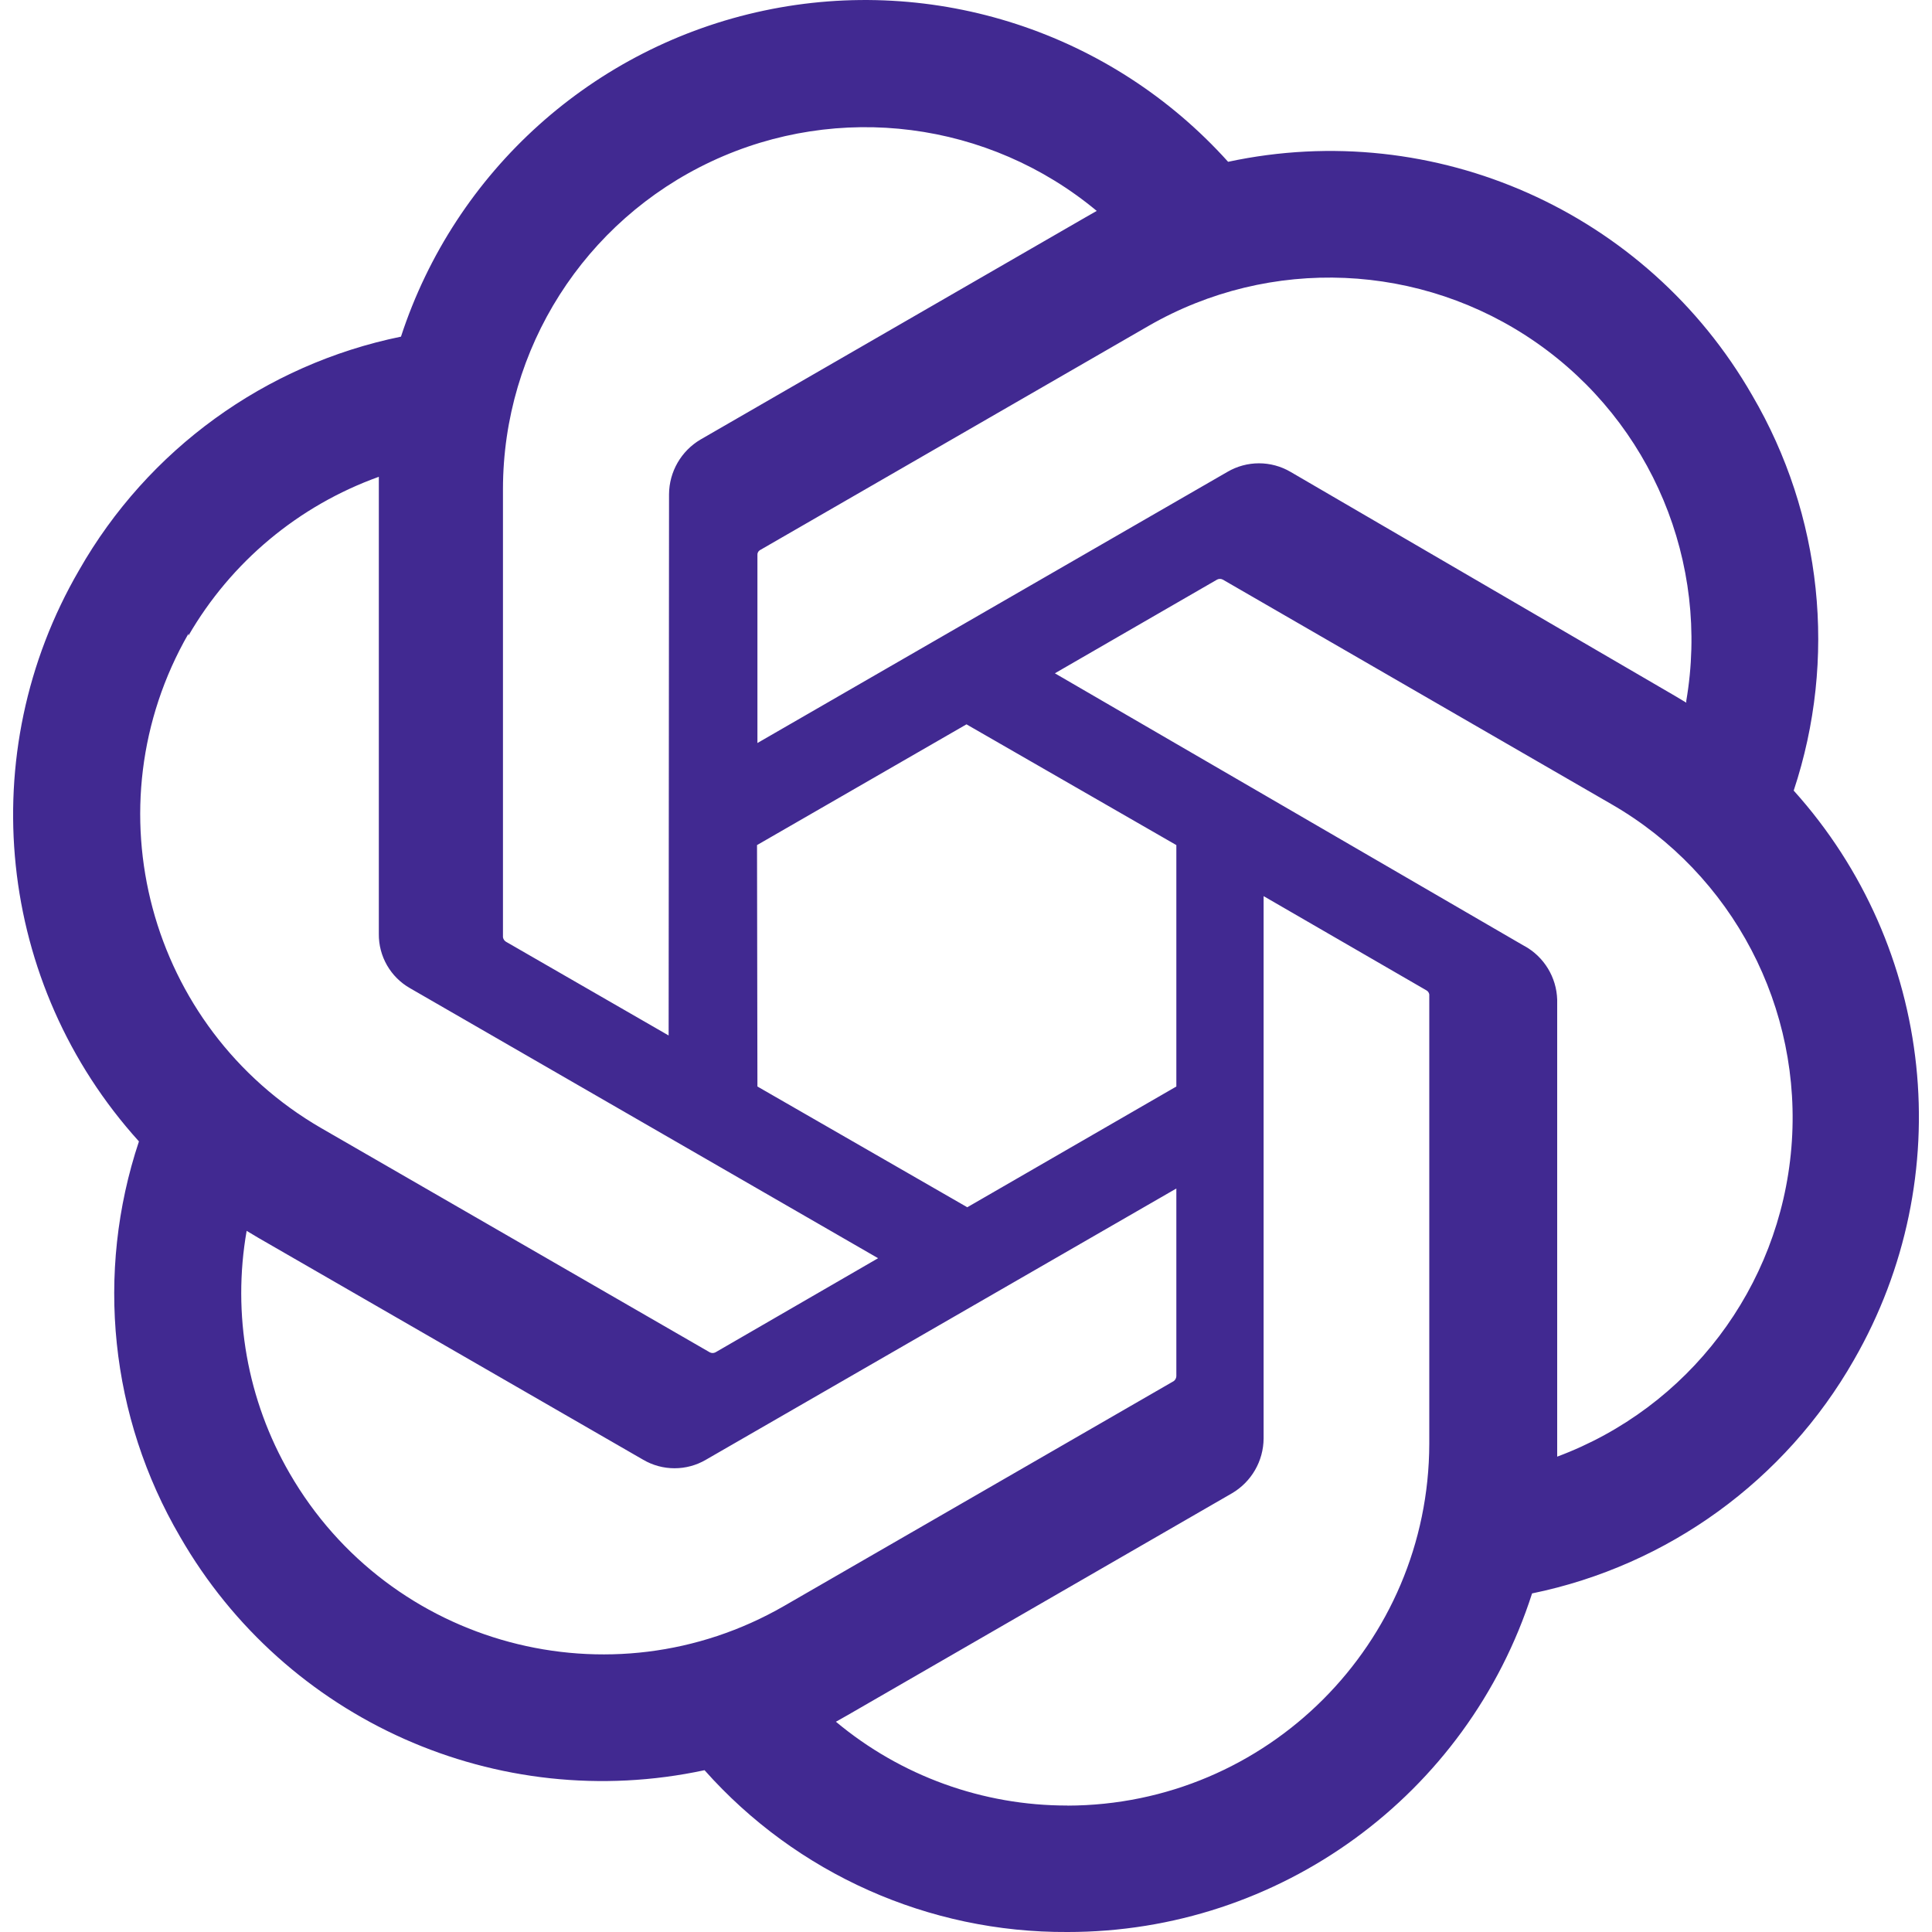
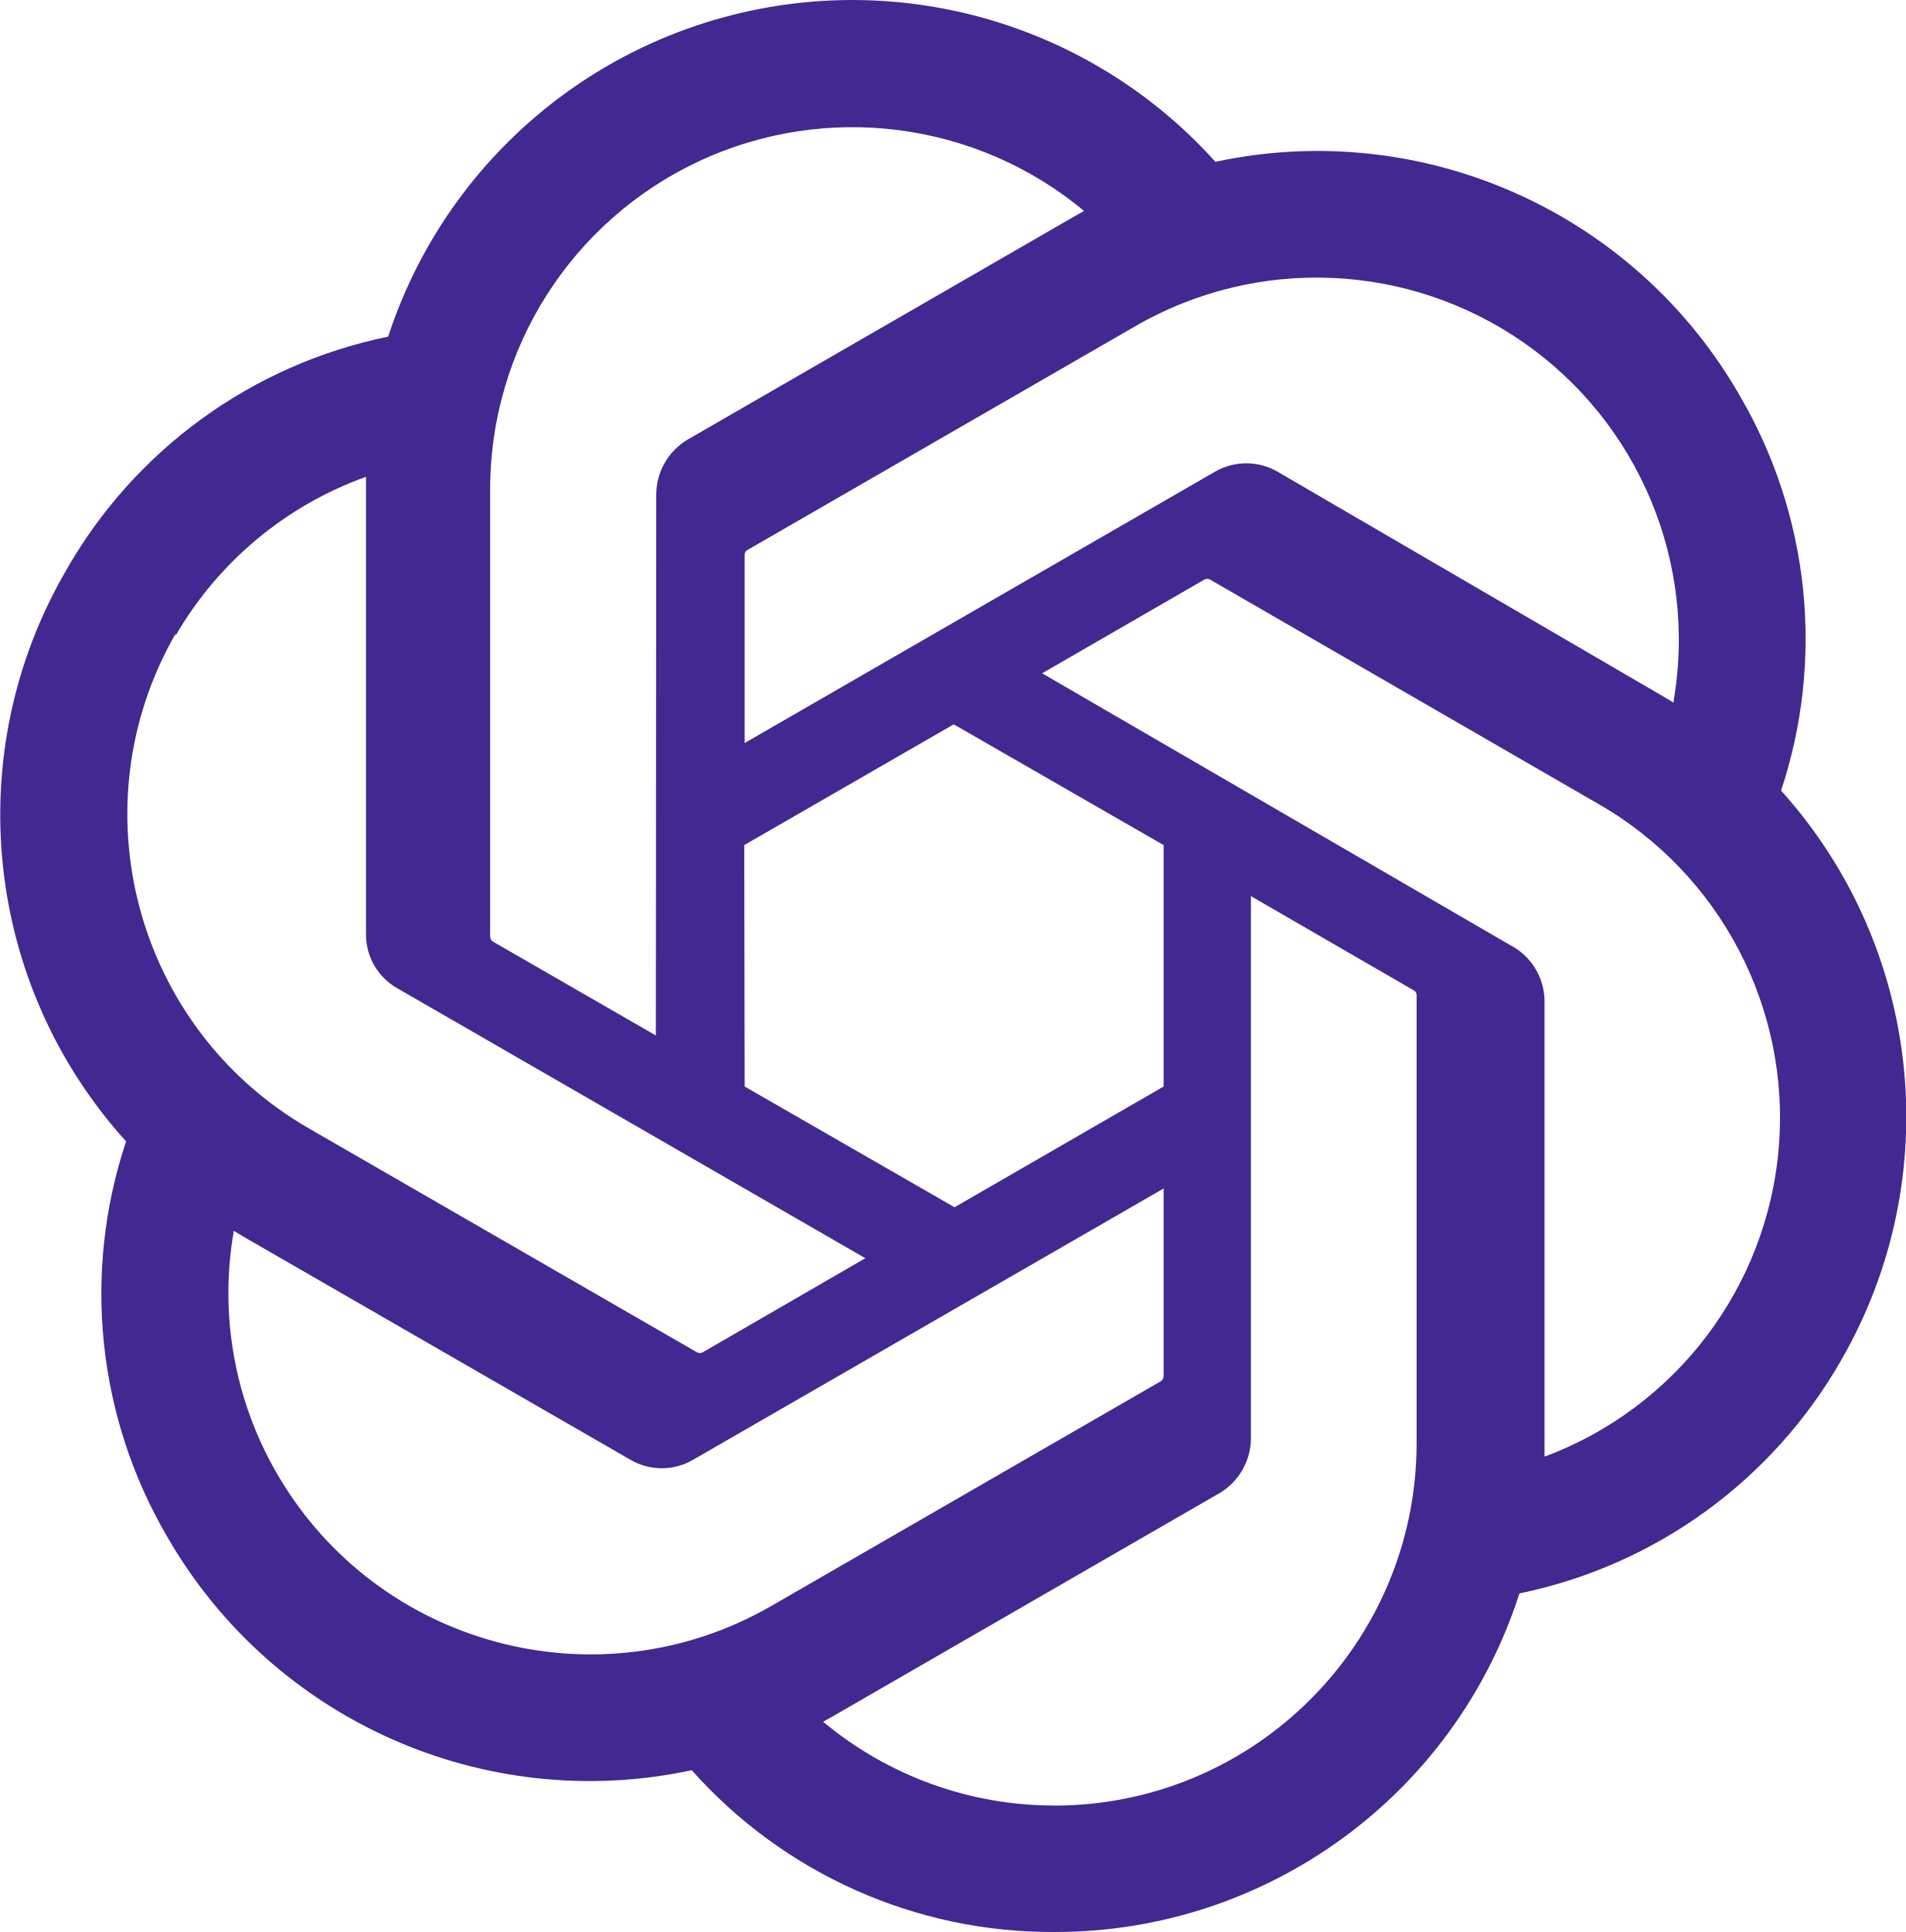
- <svg xmlns="http://www.w3.org/2000/svg" fill="#412991" role="img" viewBox="0 0 24 24">
+ <svg xmlns="http://www.w3.org/2000/svg" fill="#412991" role="img" viewBox="0.16 0 23.67 24">
  <path d="M22.282 9.821a5.985 5.985 0 0 0-.516-4.911 6.046 6.046 0 0 0-6.51-2.9A6.065 6.065 0 0 0 4.981 4.182a5.985 5.985 0 0 0-3.998 2.9 6.046 6.046 0 0 0 .743 7.097 5.98 5.98 0 0 0 .511 4.911 6.051 6.051 0 0 0 6.515 2.9A5.985 5.985 0 0 0 13.26 24a6.056 6.056 0 0 0 5.772-4.206 5.989 5.989 0 0 0 3.998-2.9 6.056 6.056 0 0 0-.748-7.073zm-9.022 12.608a4.476 4.476 0 0 1-2.876-1.041l.142-.08 4.778-2.758a.795.795 0 0 0 .393-.681v-6.737l2.02 1.169a.071.071 0 0 1 .038.052v5.583a4.504 4.504 0 0 1-4.495 4.494zm-9.661-4.125a4.471 4.471 0 0 1-.535-3.014l.142.085 4.783 2.758a.771.771 0 0 0 .781 0l5.843-3.369v2.332a.08.08 0 0 1-.033.061L9.74 19.95a4.499 4.499 0 0 1-6.141-1.646zM2.341 7.896a4.485 4.485 0 0 1 2.365-1.973V11.6a.766.766 0 0 0 .388.676l5.814 3.354-2.02 1.169a.076.076 0 0 1-.071 0l-4.83-2.787A4.504 4.504 0 0 1 2.341 7.872zm16.596 3.856L13.104 8.364 15.119 7.2a.076.076 0 0 1 .071 0l4.83 2.791a4.494 4.494 0 0 1-.676 8.104v-5.677a.79.79 0 0 0-.407-.667zm2.011-3.023l-.142-.085-4.774-2.782a.776.776 0 0 0-.785 0L9.409 9.23V6.897a.066.066 0 0 1 .028-.061l4.83-2.787a4.499 4.499 0 0 1 6.68 4.66zM8.306 12.863l-2.02-1.164a.08.08 0 0 1-.038-.057V6.074a4.499 4.499 0 0 1 7.376-3.454l-.142.081L8.704 5.459a.795.795 0 0 0-.393.681zm1.098-2.365l2.602-1.5 2.607 1.5v2.999l-2.597 1.5-2.607-1.5Z" />
</svg>
